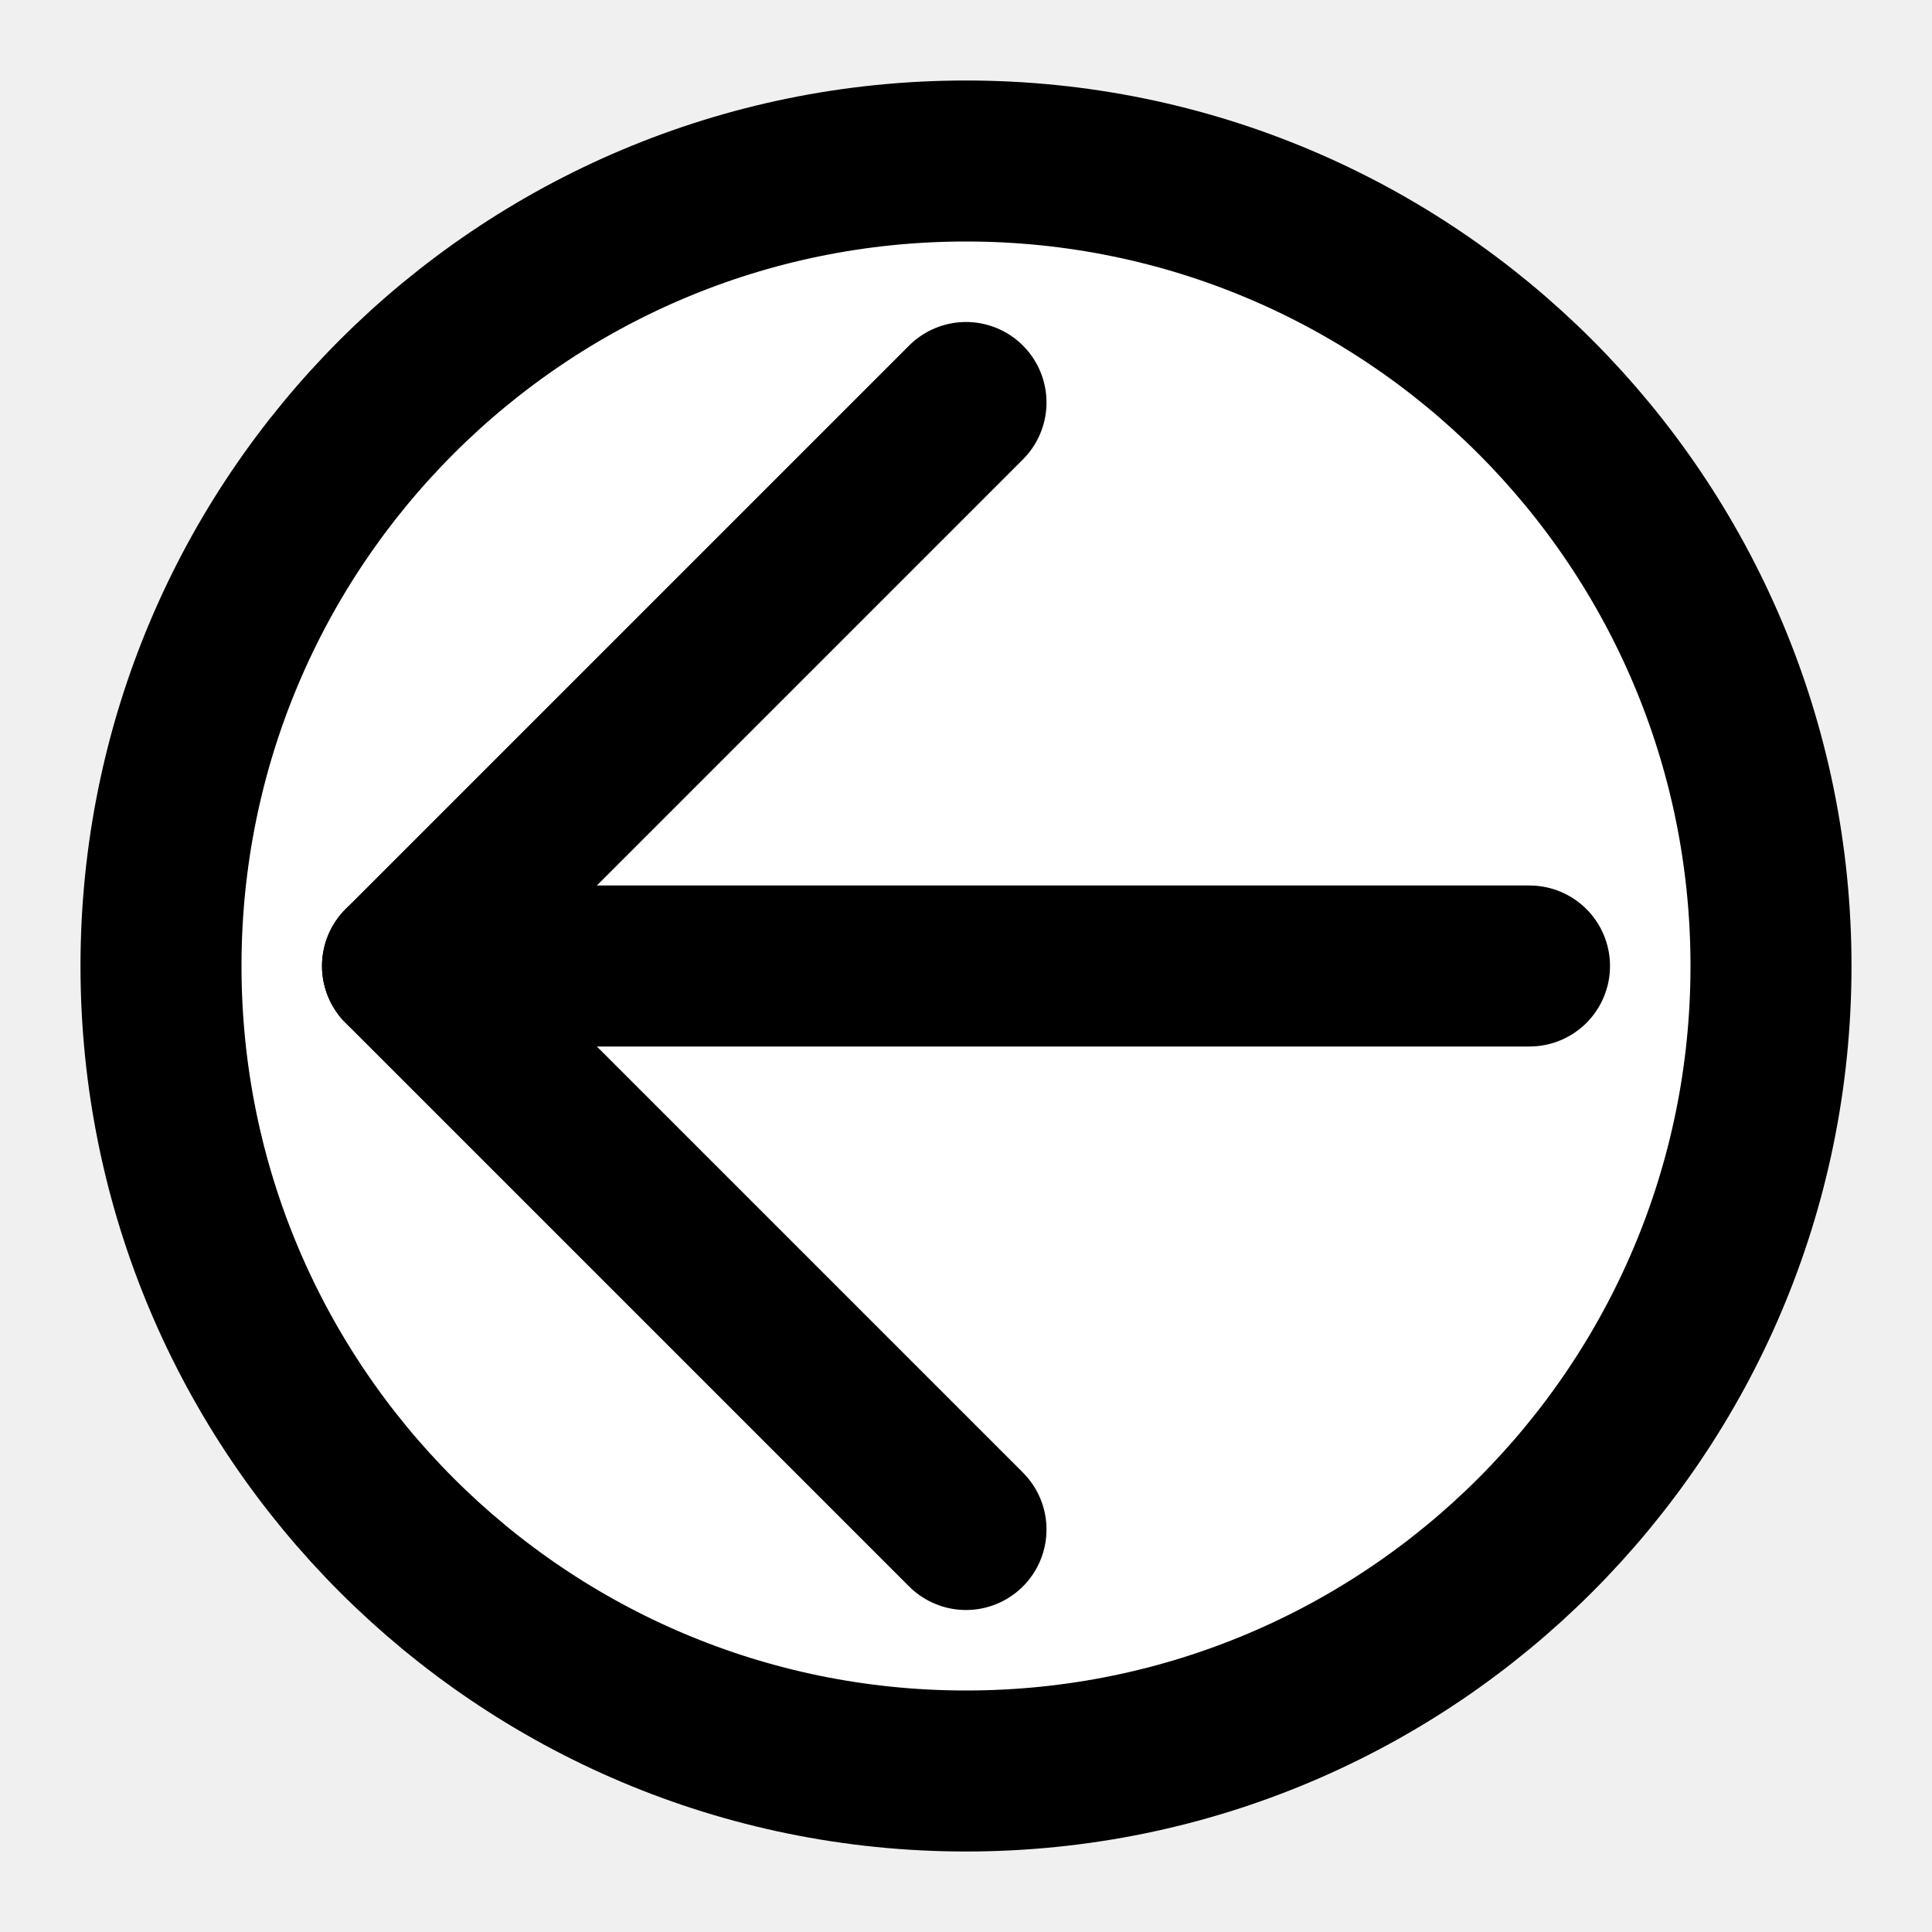
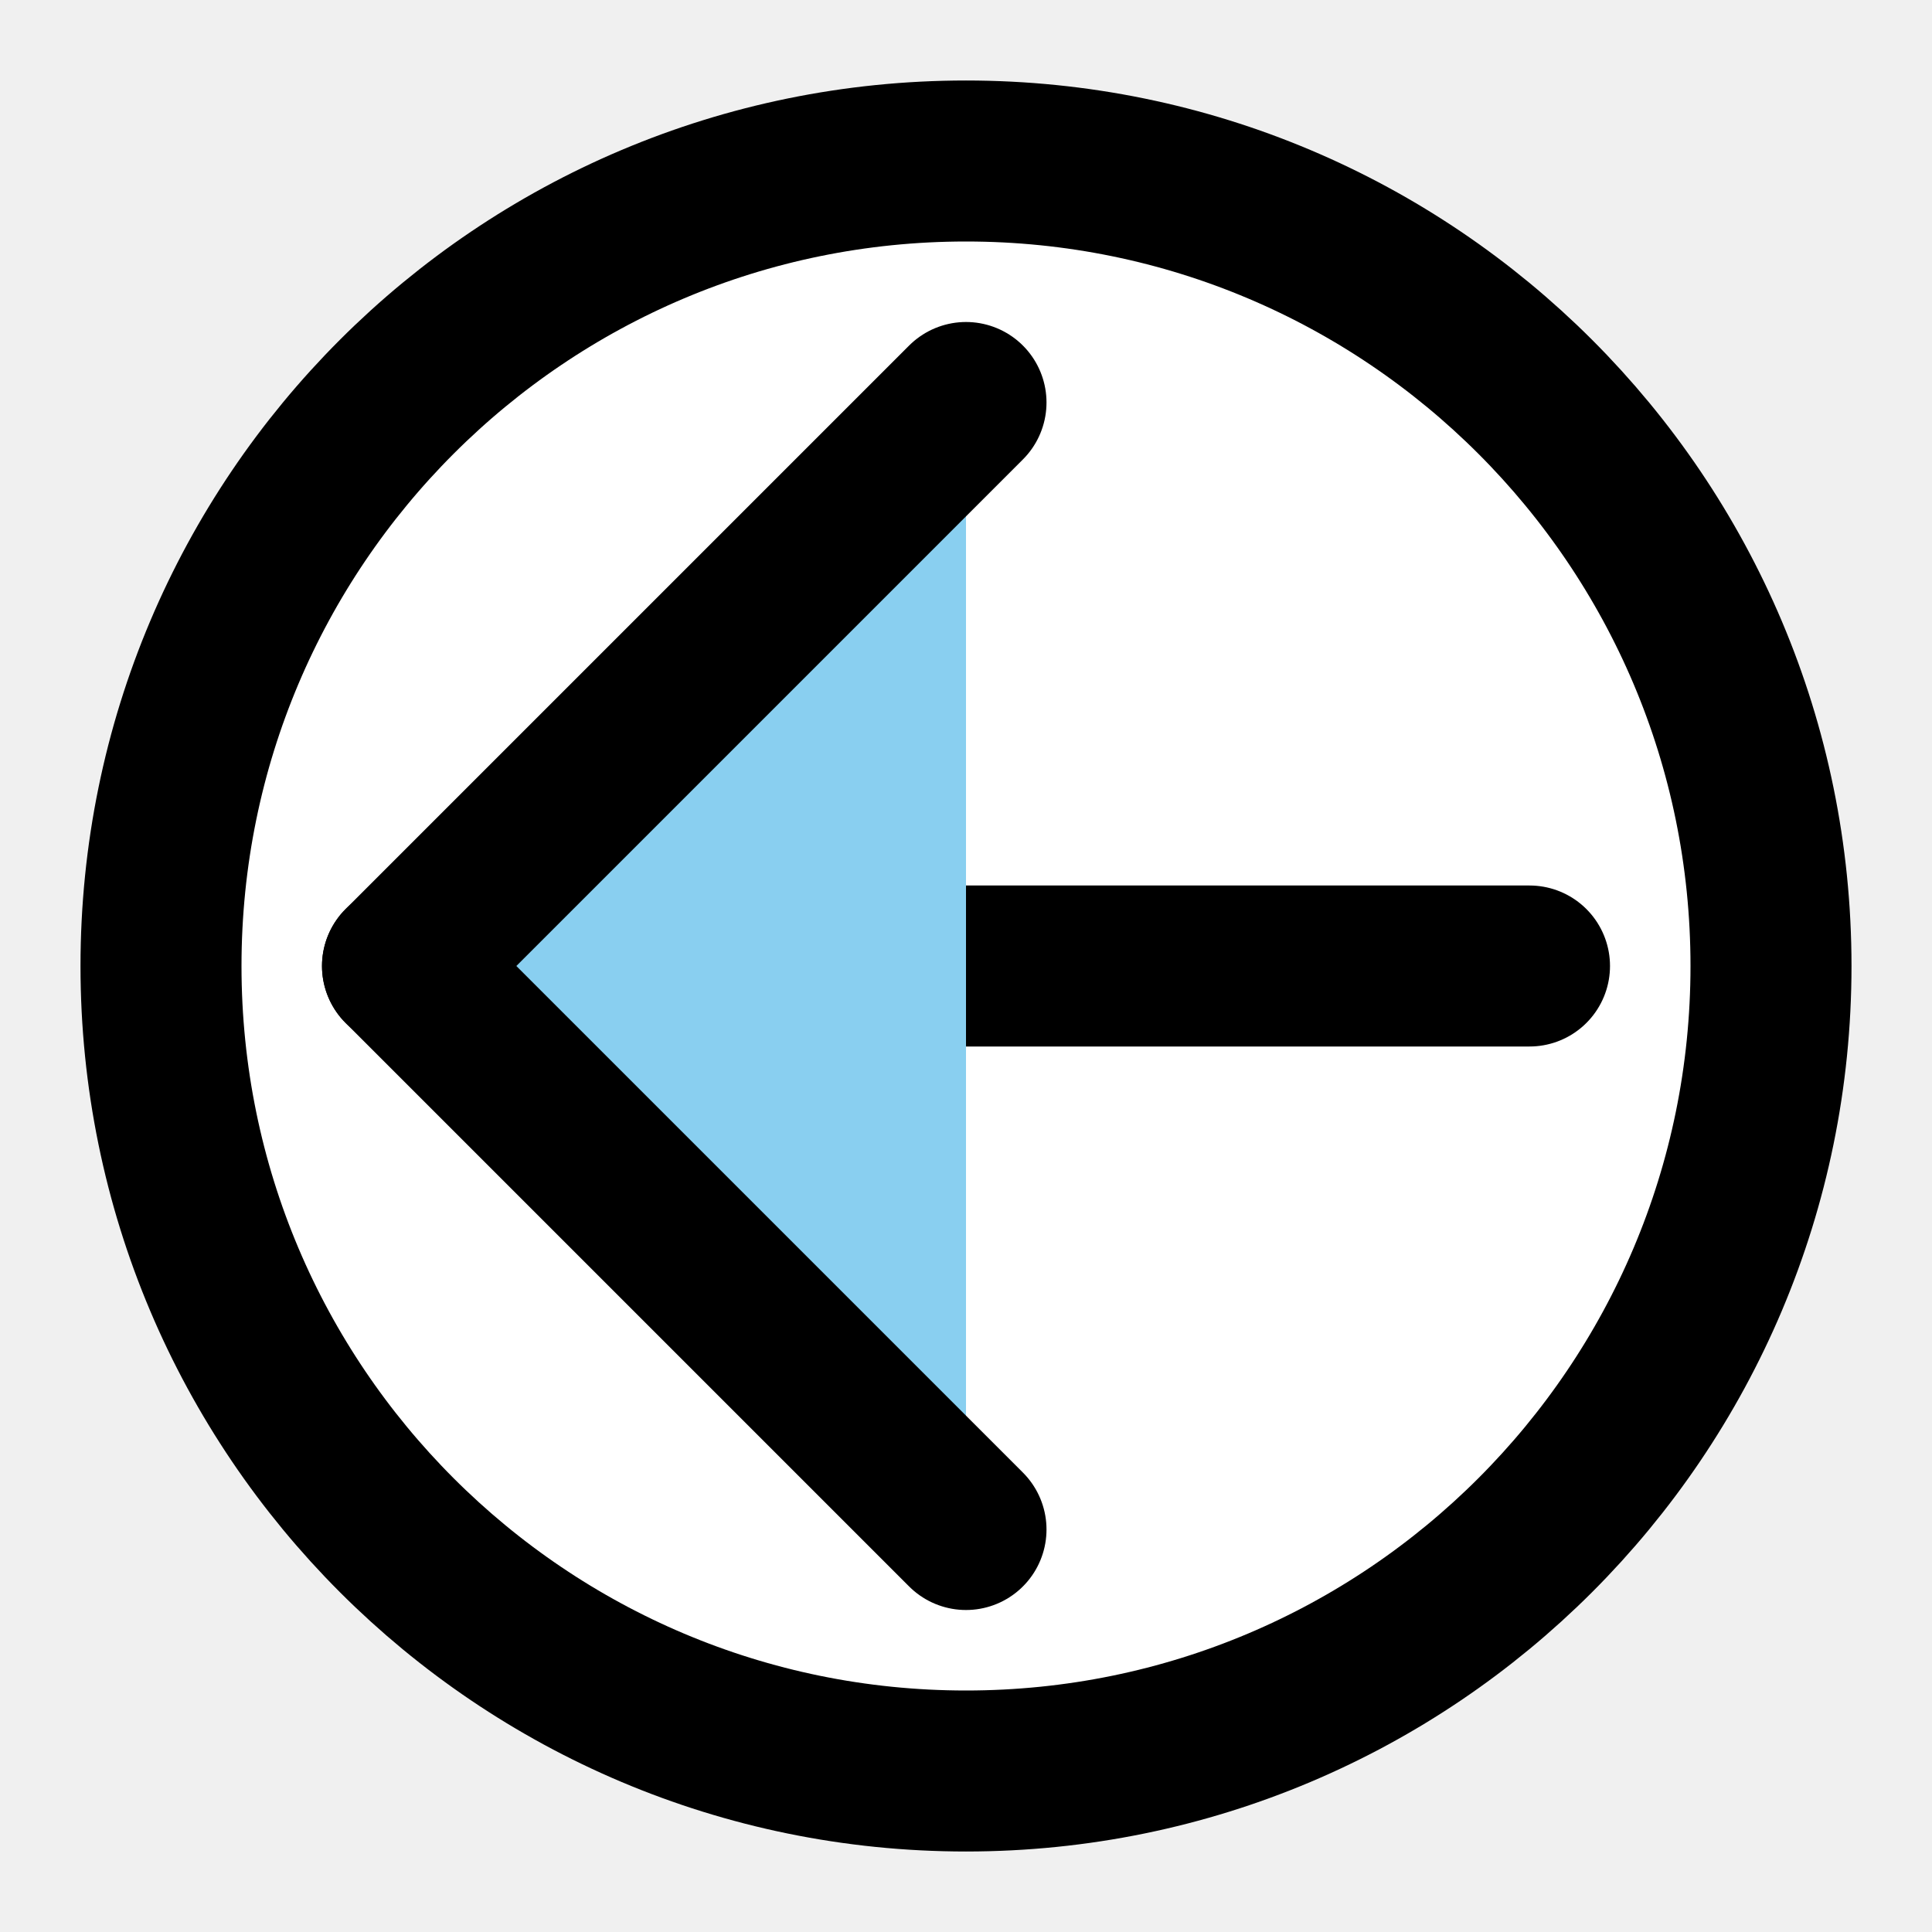
<svg xmlns="http://www.w3.org/2000/svg" width="24" height="24" viewBox="0 0 24 24" fill="none" stroke="currentColor" stroke-width="2" stroke-linecap="round" stroke-linejoin="round">
  <circle cx="12" cy="12" r="10" fill="#fff" />
-   <line x1="19" y1="12" x2="5" y2="12" fill="#000" />
-   <polyline points="12 19 5 12 12 5" />
+   <line x1="19" y1="12" x2="5" y2="12" fill="#454B1B" />
+   <polyline points="12 19 5 12 12 5" fill="#89CFF0" />
</svg>
